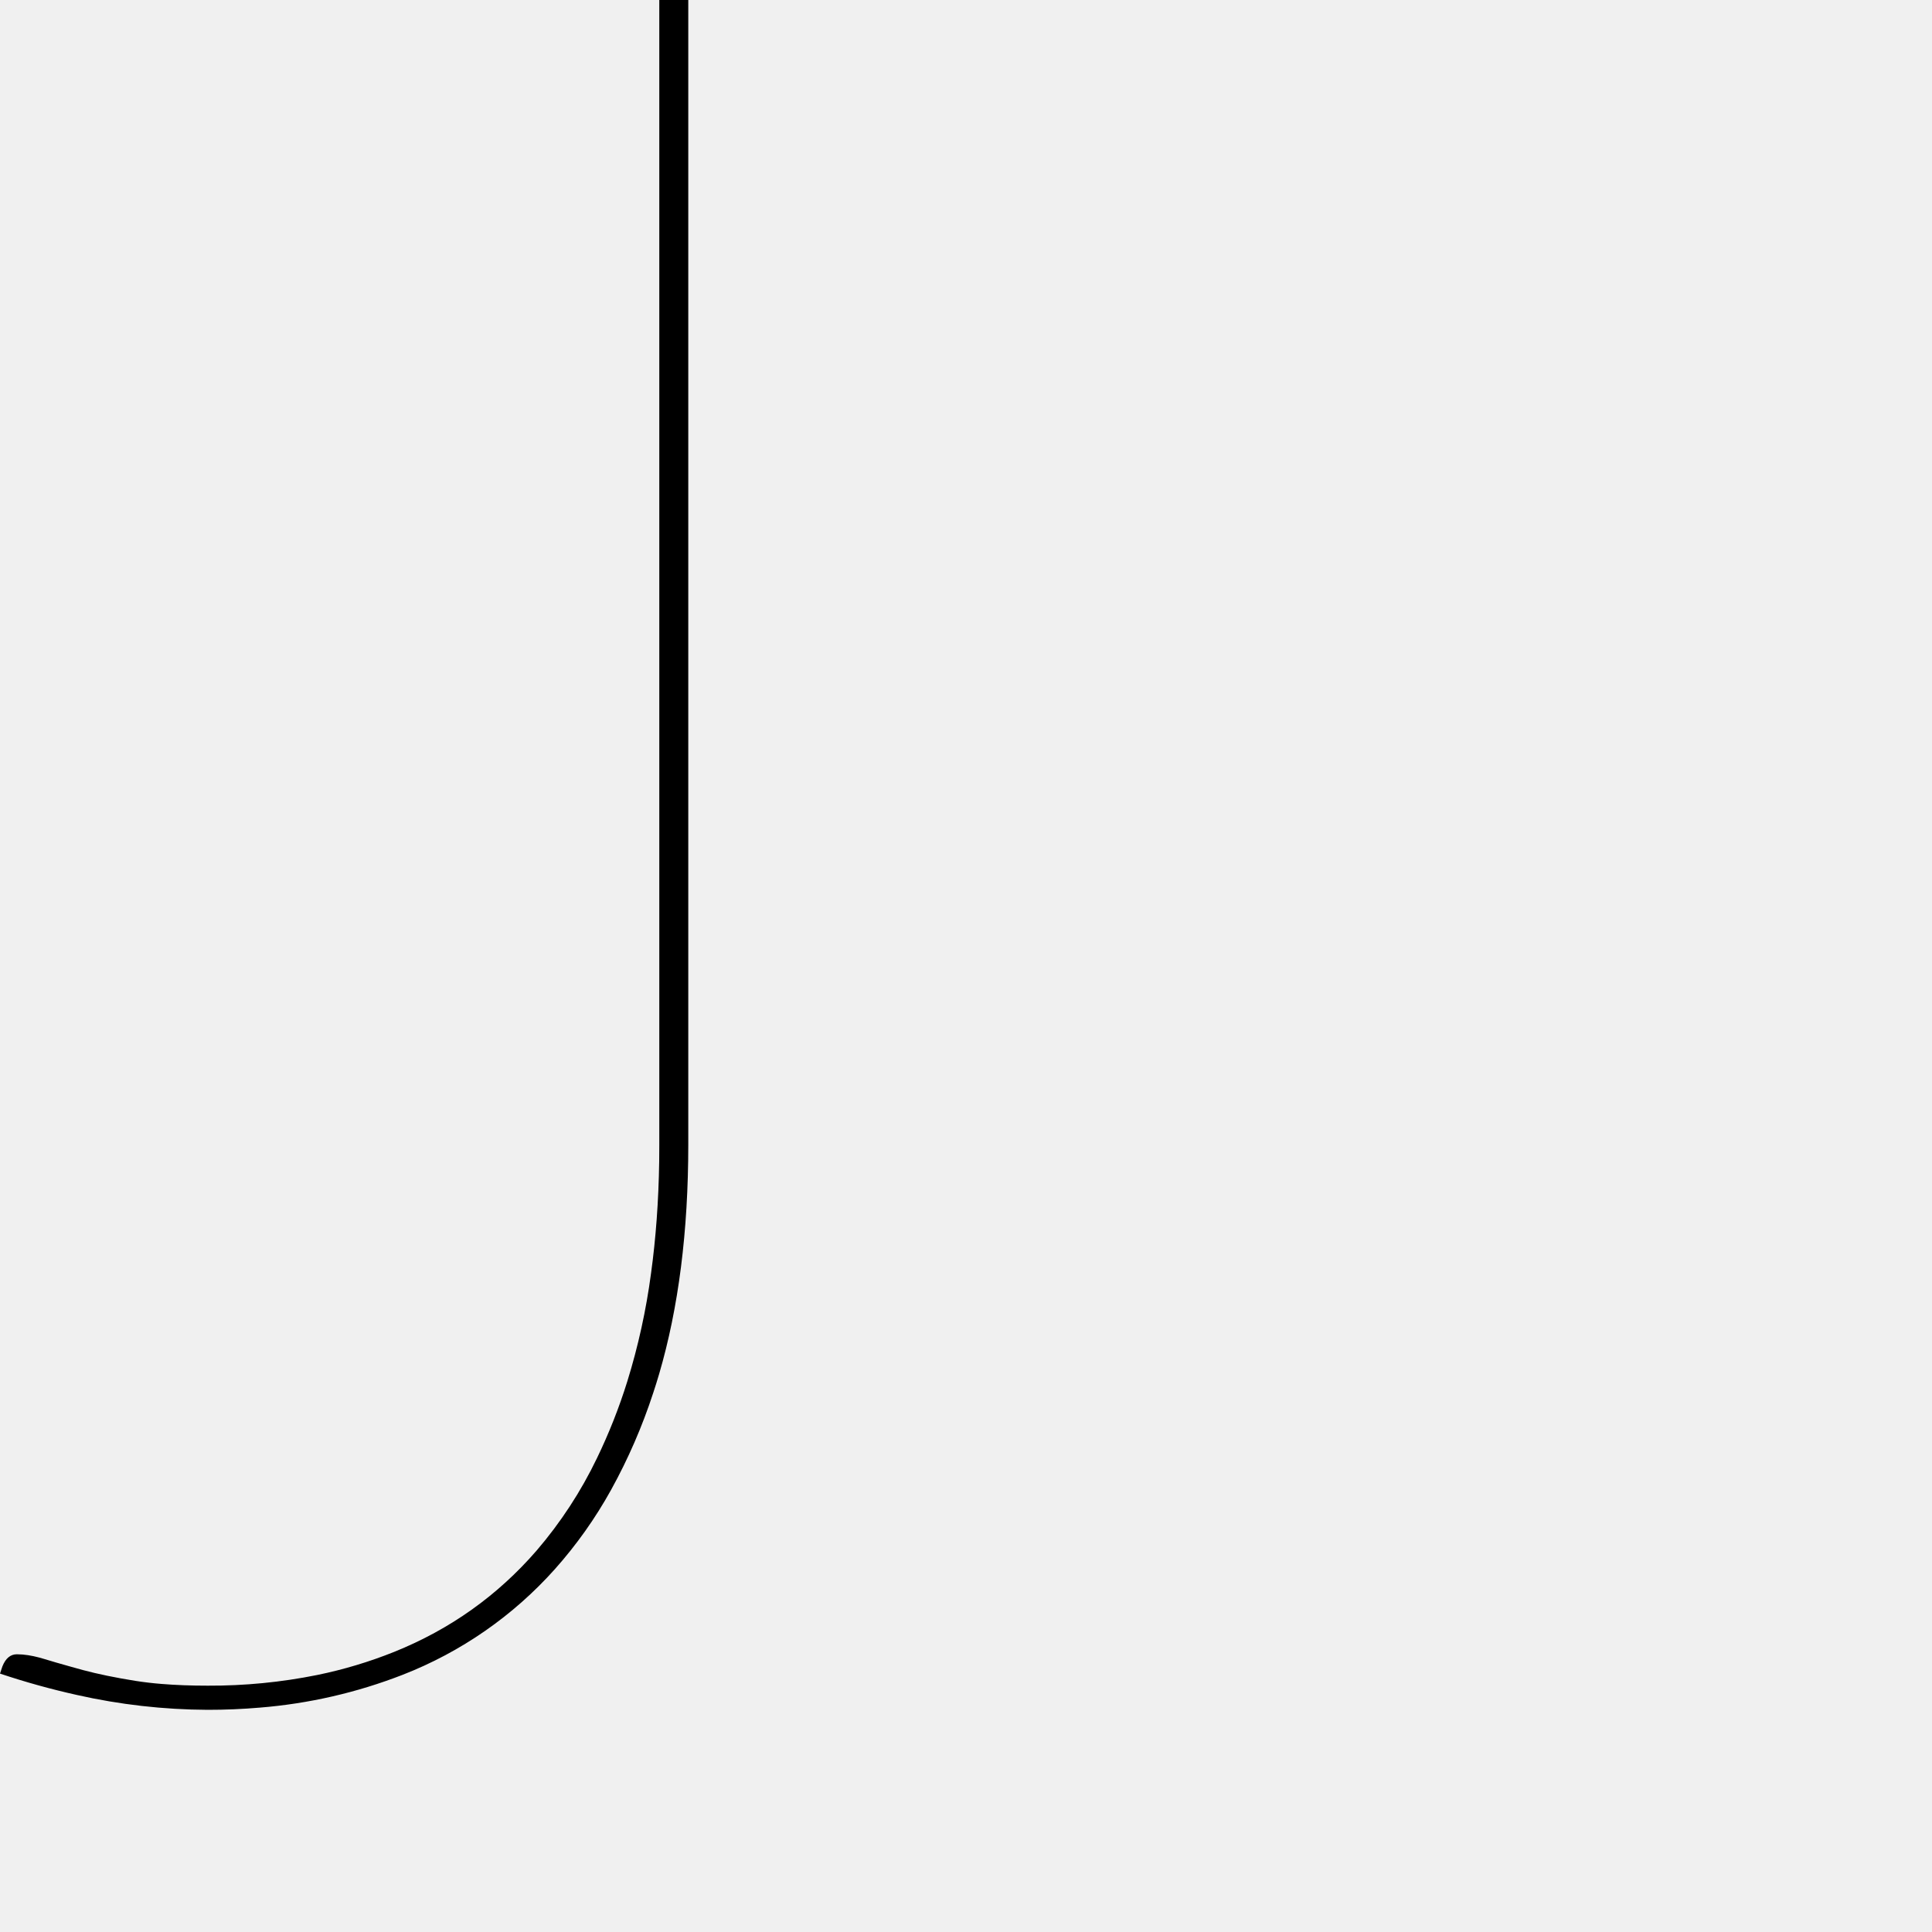
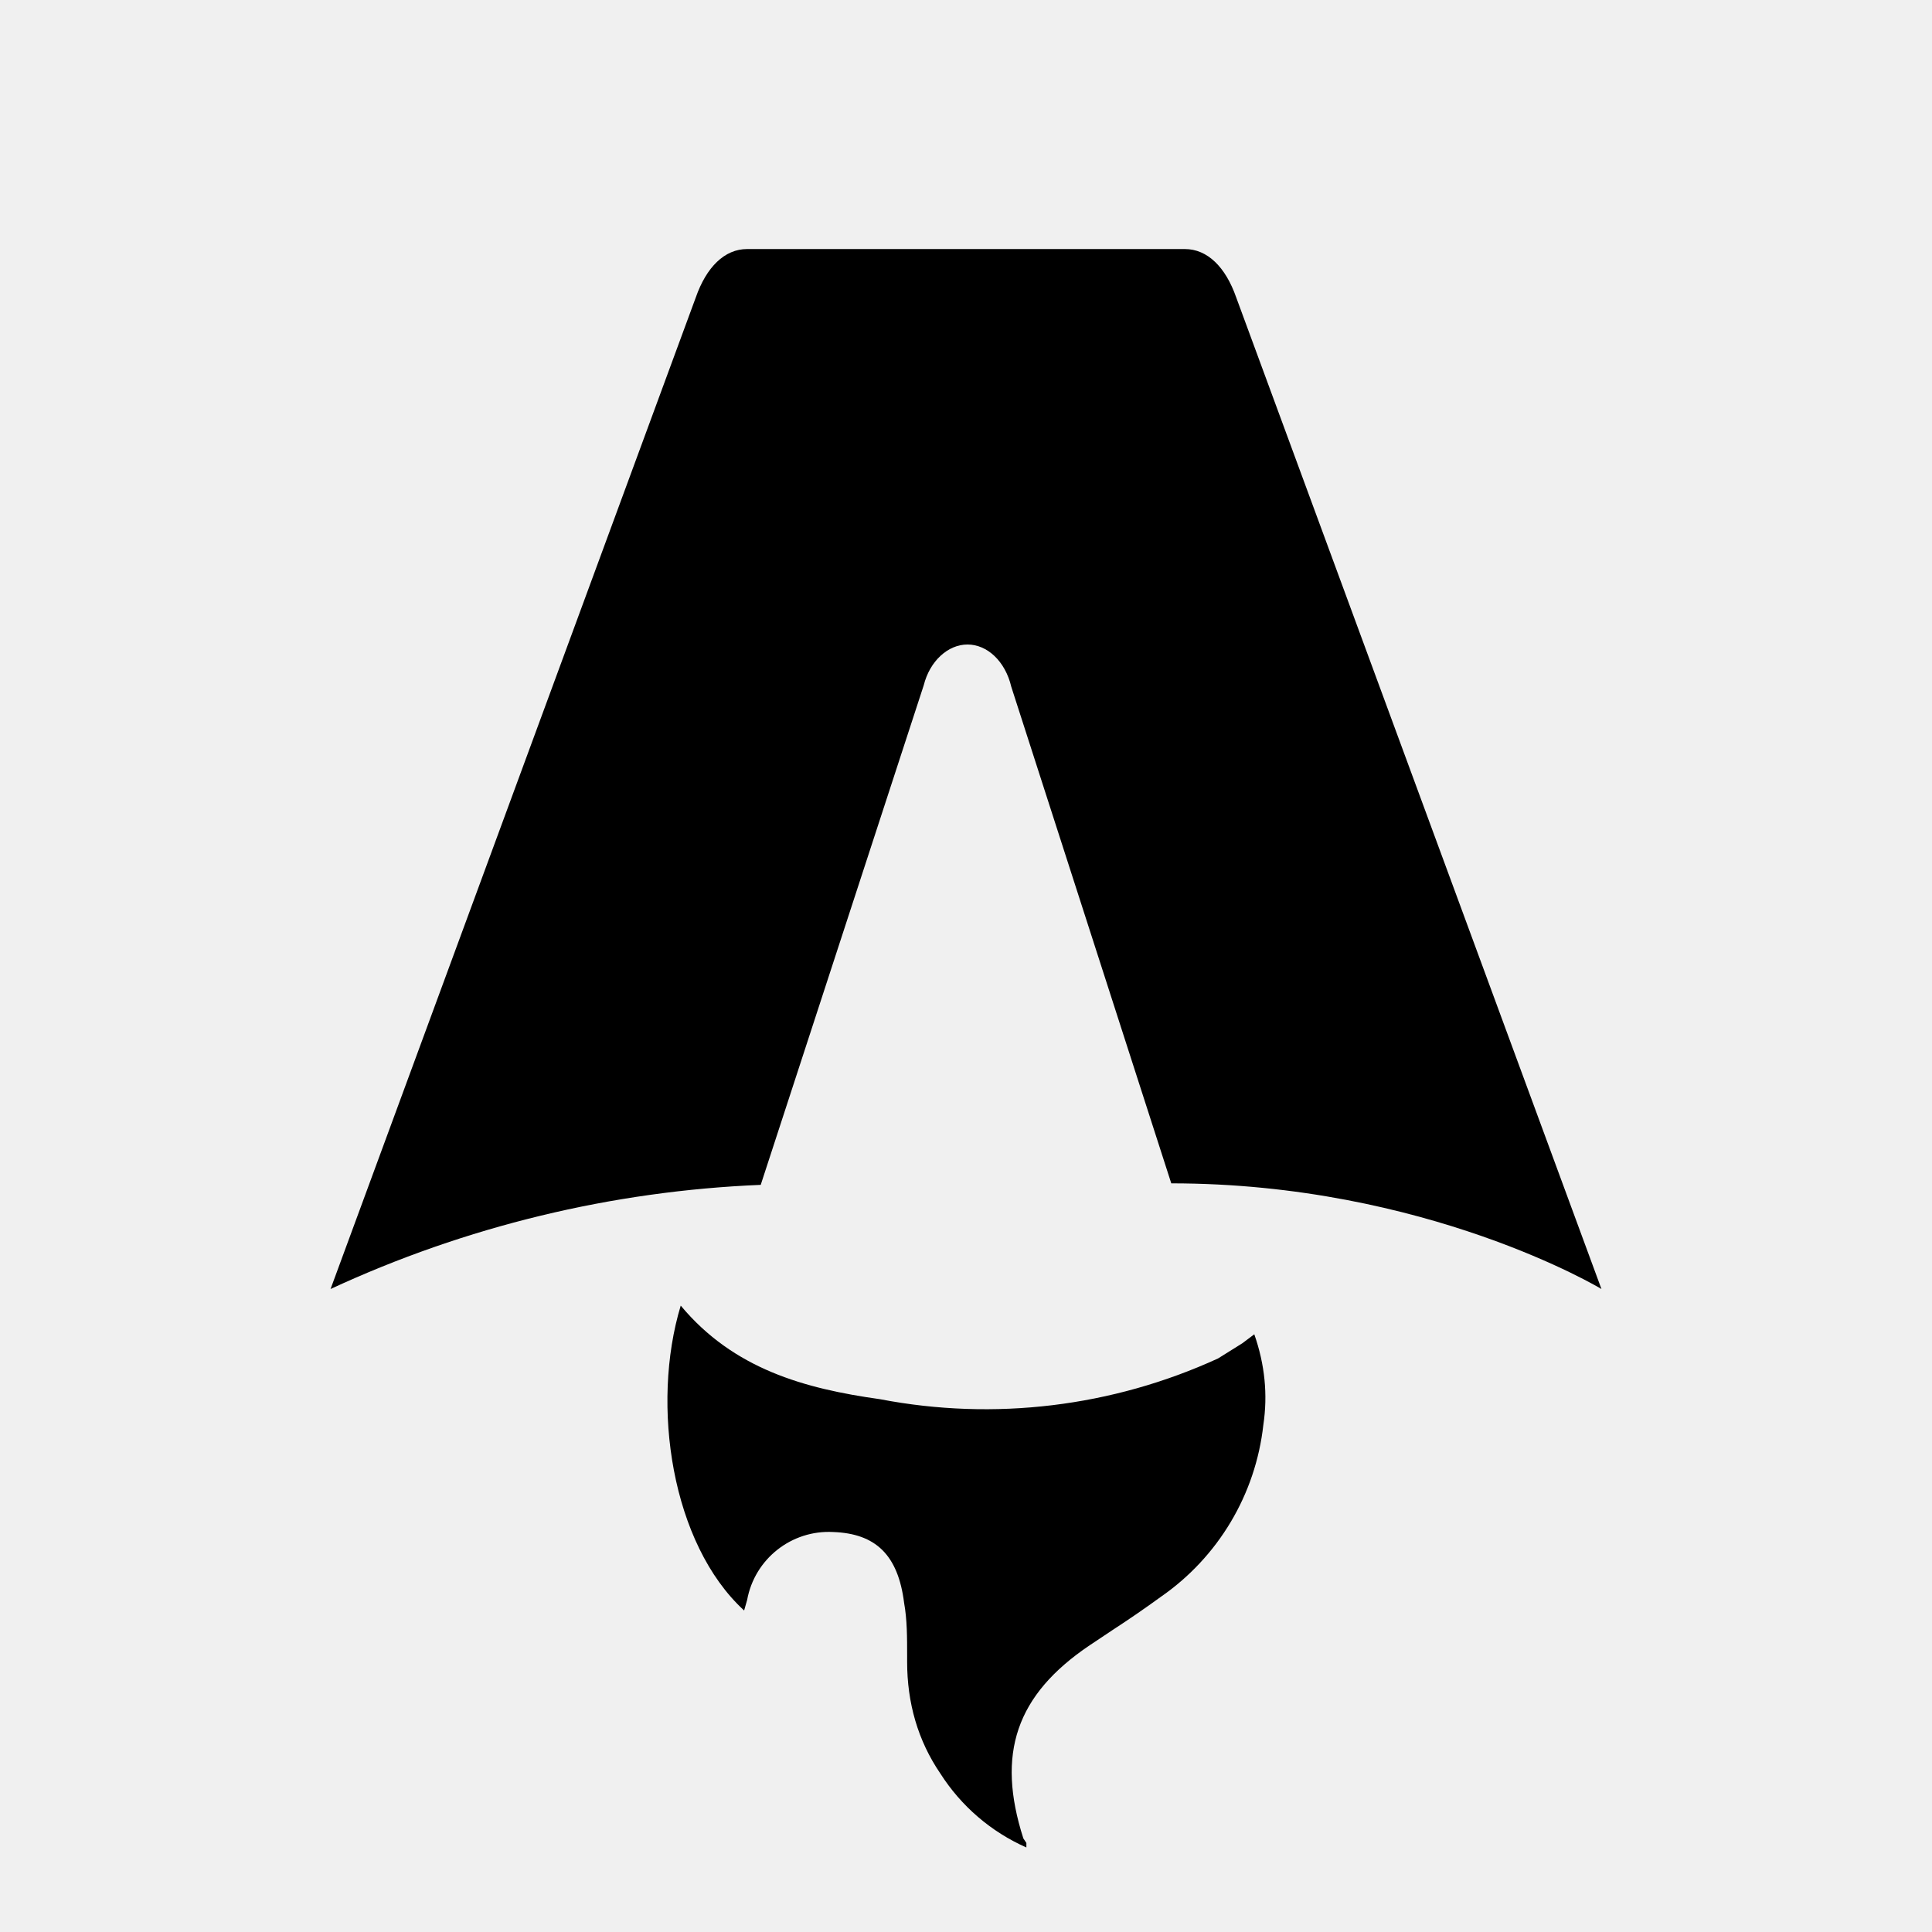
- <svg xmlns="http://www.w3.org/2000/svg" fill="none" viewBox="0 0 36 36">
-   <path fill="#000" d="M 12.825 0 L 12.825 21.33 Q 12.825 23.752 12.282 25.602 A 10.601 10.601 0 0 1 12.172 25.954 A 10.422 10.422 0 0 1 11.388 27.759 A 8.157 8.157 0 0 1 10.339 29.239 A 7.413 7.413 0 0 1 7.504 31.207 A 9.415 9.415 0 0 1 4.84 31.819 A 11.323 11.323 0 0 1 3.87 31.86 A 11.305 11.305 0 0 1 1.432 31.583 A 14.213 14.213 0 0 1 0 31.185 L 0.045 31.05 Q 0.135 30.825 0.315 30.825 A 1.373 1.373 0 0 1 0.523 30.842 Q 0.622 30.857 0.731 30.886 A 2.615 2.615 0 0 1 0.832 30.915 Q 1.034 30.977 1.293 31.049 A 30.592 30.592 0 0 0 1.541 31.118 Q 1.958 31.23 2.52 31.32 A 6.476 6.476 0 0 0 3.014 31.378 Q 3.402 31.41 3.87 31.41 A 10.079 10.079 0 0 0 5.911 31.211 A 8.35 8.35 0 0 0 7.346 30.78 Q 8.91 30.15 10.001 28.89 A 7.898 7.898 0 0 0 11.123 27.172 A 10.386 10.386 0 0 0 11.689 25.74 A 12.231 12.231 0 0 0 12.131 23.727 Q 12.266 22.749 12.283 21.647 A 20.8 20.8 0 0 0 12.285 21.33 L 12.285 0 L 12.825 0 Z" />
-   <defs>
-     <linearGradient id="gradient" x1="16" x2="16" y1="32" y2="24" gradientUnits="userSpaceOnUse">
-       <stop stop-color="#000" />
-       <stop offset="1" stop-color="#000" stop-opacity="0" />
-     </linearGradient>
-   </defs>
+ <svg xmlns="http://www.w3.org/2000/svg" fill="none" viewBox="0 0 128 128">
+   <path d="M50.4 78.5a75.1 75.1 0 0 0-28.5 6.9l24.2-65.7c.7-2 1.9-3.2 3.4-3.2h29c1.5 0 2.7 1.2 3.4 3.2l24.2 65.7s-11.6-7-28.5-7L67 45.5c-.4-1.7-1.6-2.8-2.9-2.8-1.3 0-2.5 1.1-2.9 2.7L50.4 78.5Zm-1.1 28.2Zm-4.2-20.2c-2 6.6-.6 15.8 4.2 20.2a17.5 17.5 0 0 1 .2-.7 5.5 5.5 0 0 1 5.7-4.5c2.8.1 4.3 1.5 4.7 4.7.2 1.1.2 2.3.2 3.5v.4c0 2.7.7 5.2 2.2 7.4a13 13 0 0 0 5.7 4.9v-.3l-.2-.3c-1.8-5.6-.5-9.5 4.4-12.8l1.5-1a73 73 0 0 0 3.2-2.2 16 16 0 0 0 6.8-11.4c.3-2 .1-4-.6-6l-.8.6-1.6 1a37 37 0 0 1-22.4 2.7c-5-.7-9.7-2-13.2-6.2Z" />
  <style>
-     @media (prefers-color-scheme:dark){:root{filter:invert(100%)}}
-   </style>
+         path { fill: #000; }
+         @media (prefers-color-scheme: dark) {
+             path { fill: #FFF; }
+         }
+     </style>
</svg>
